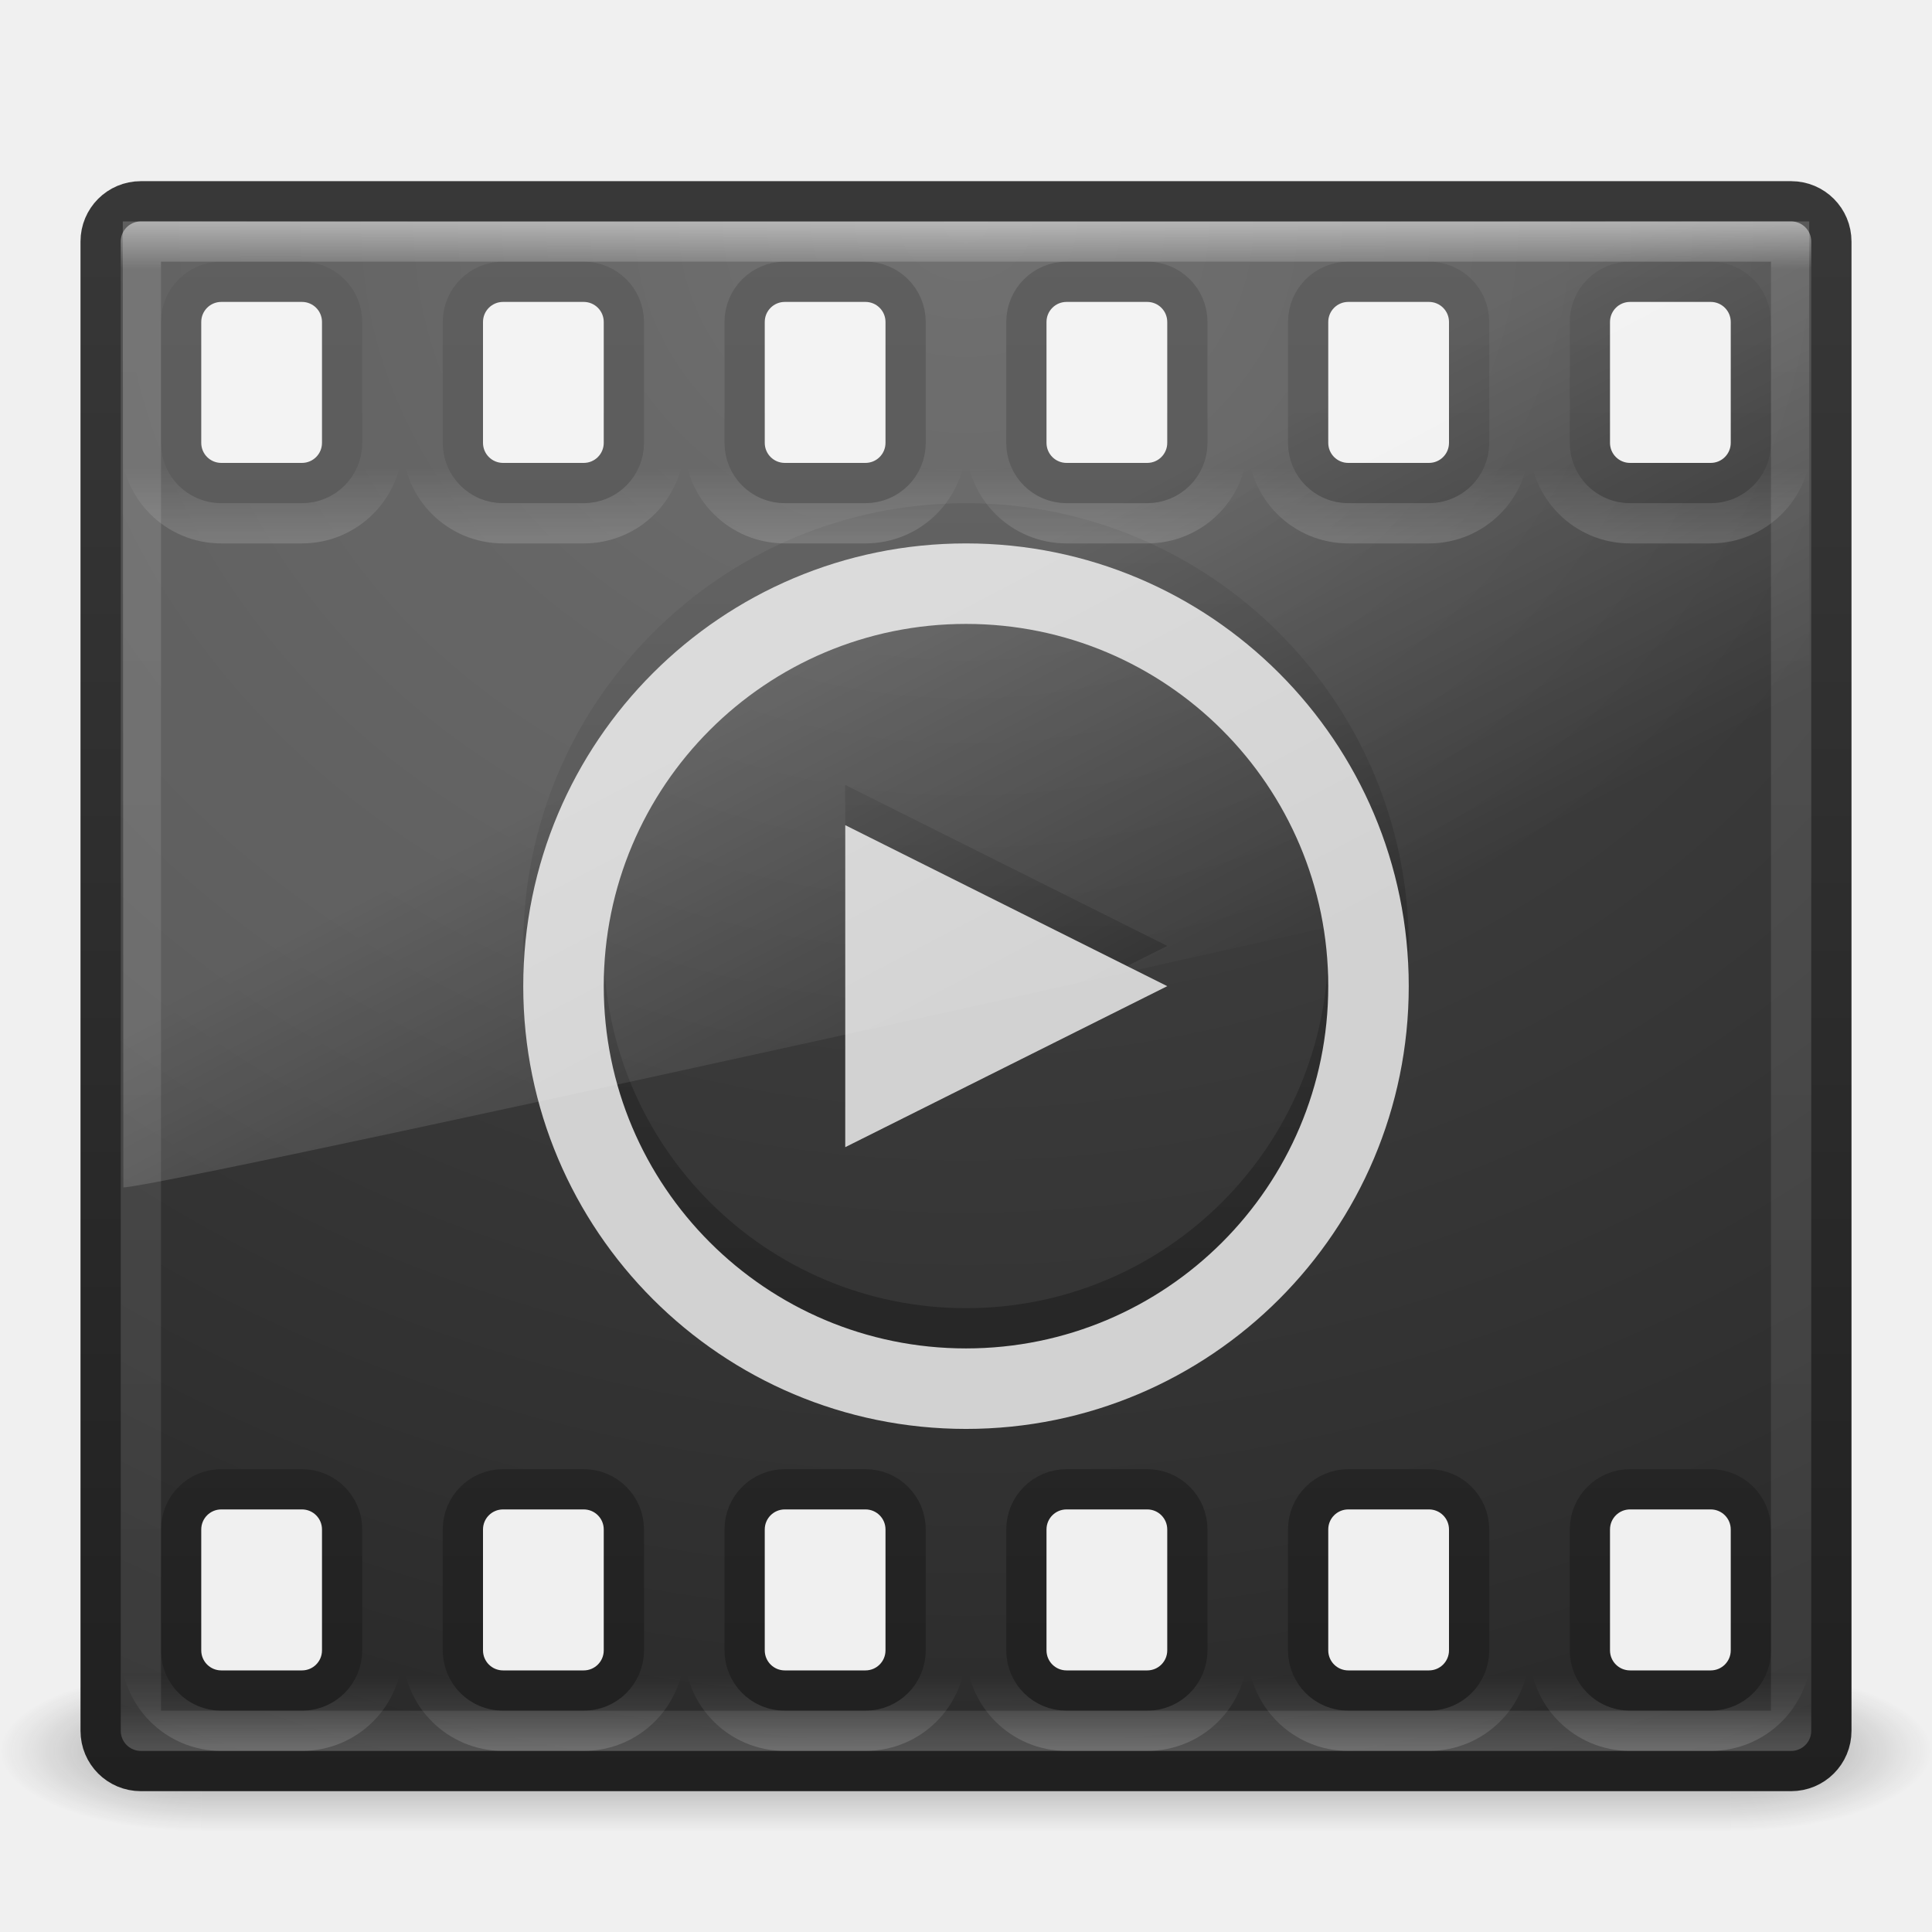
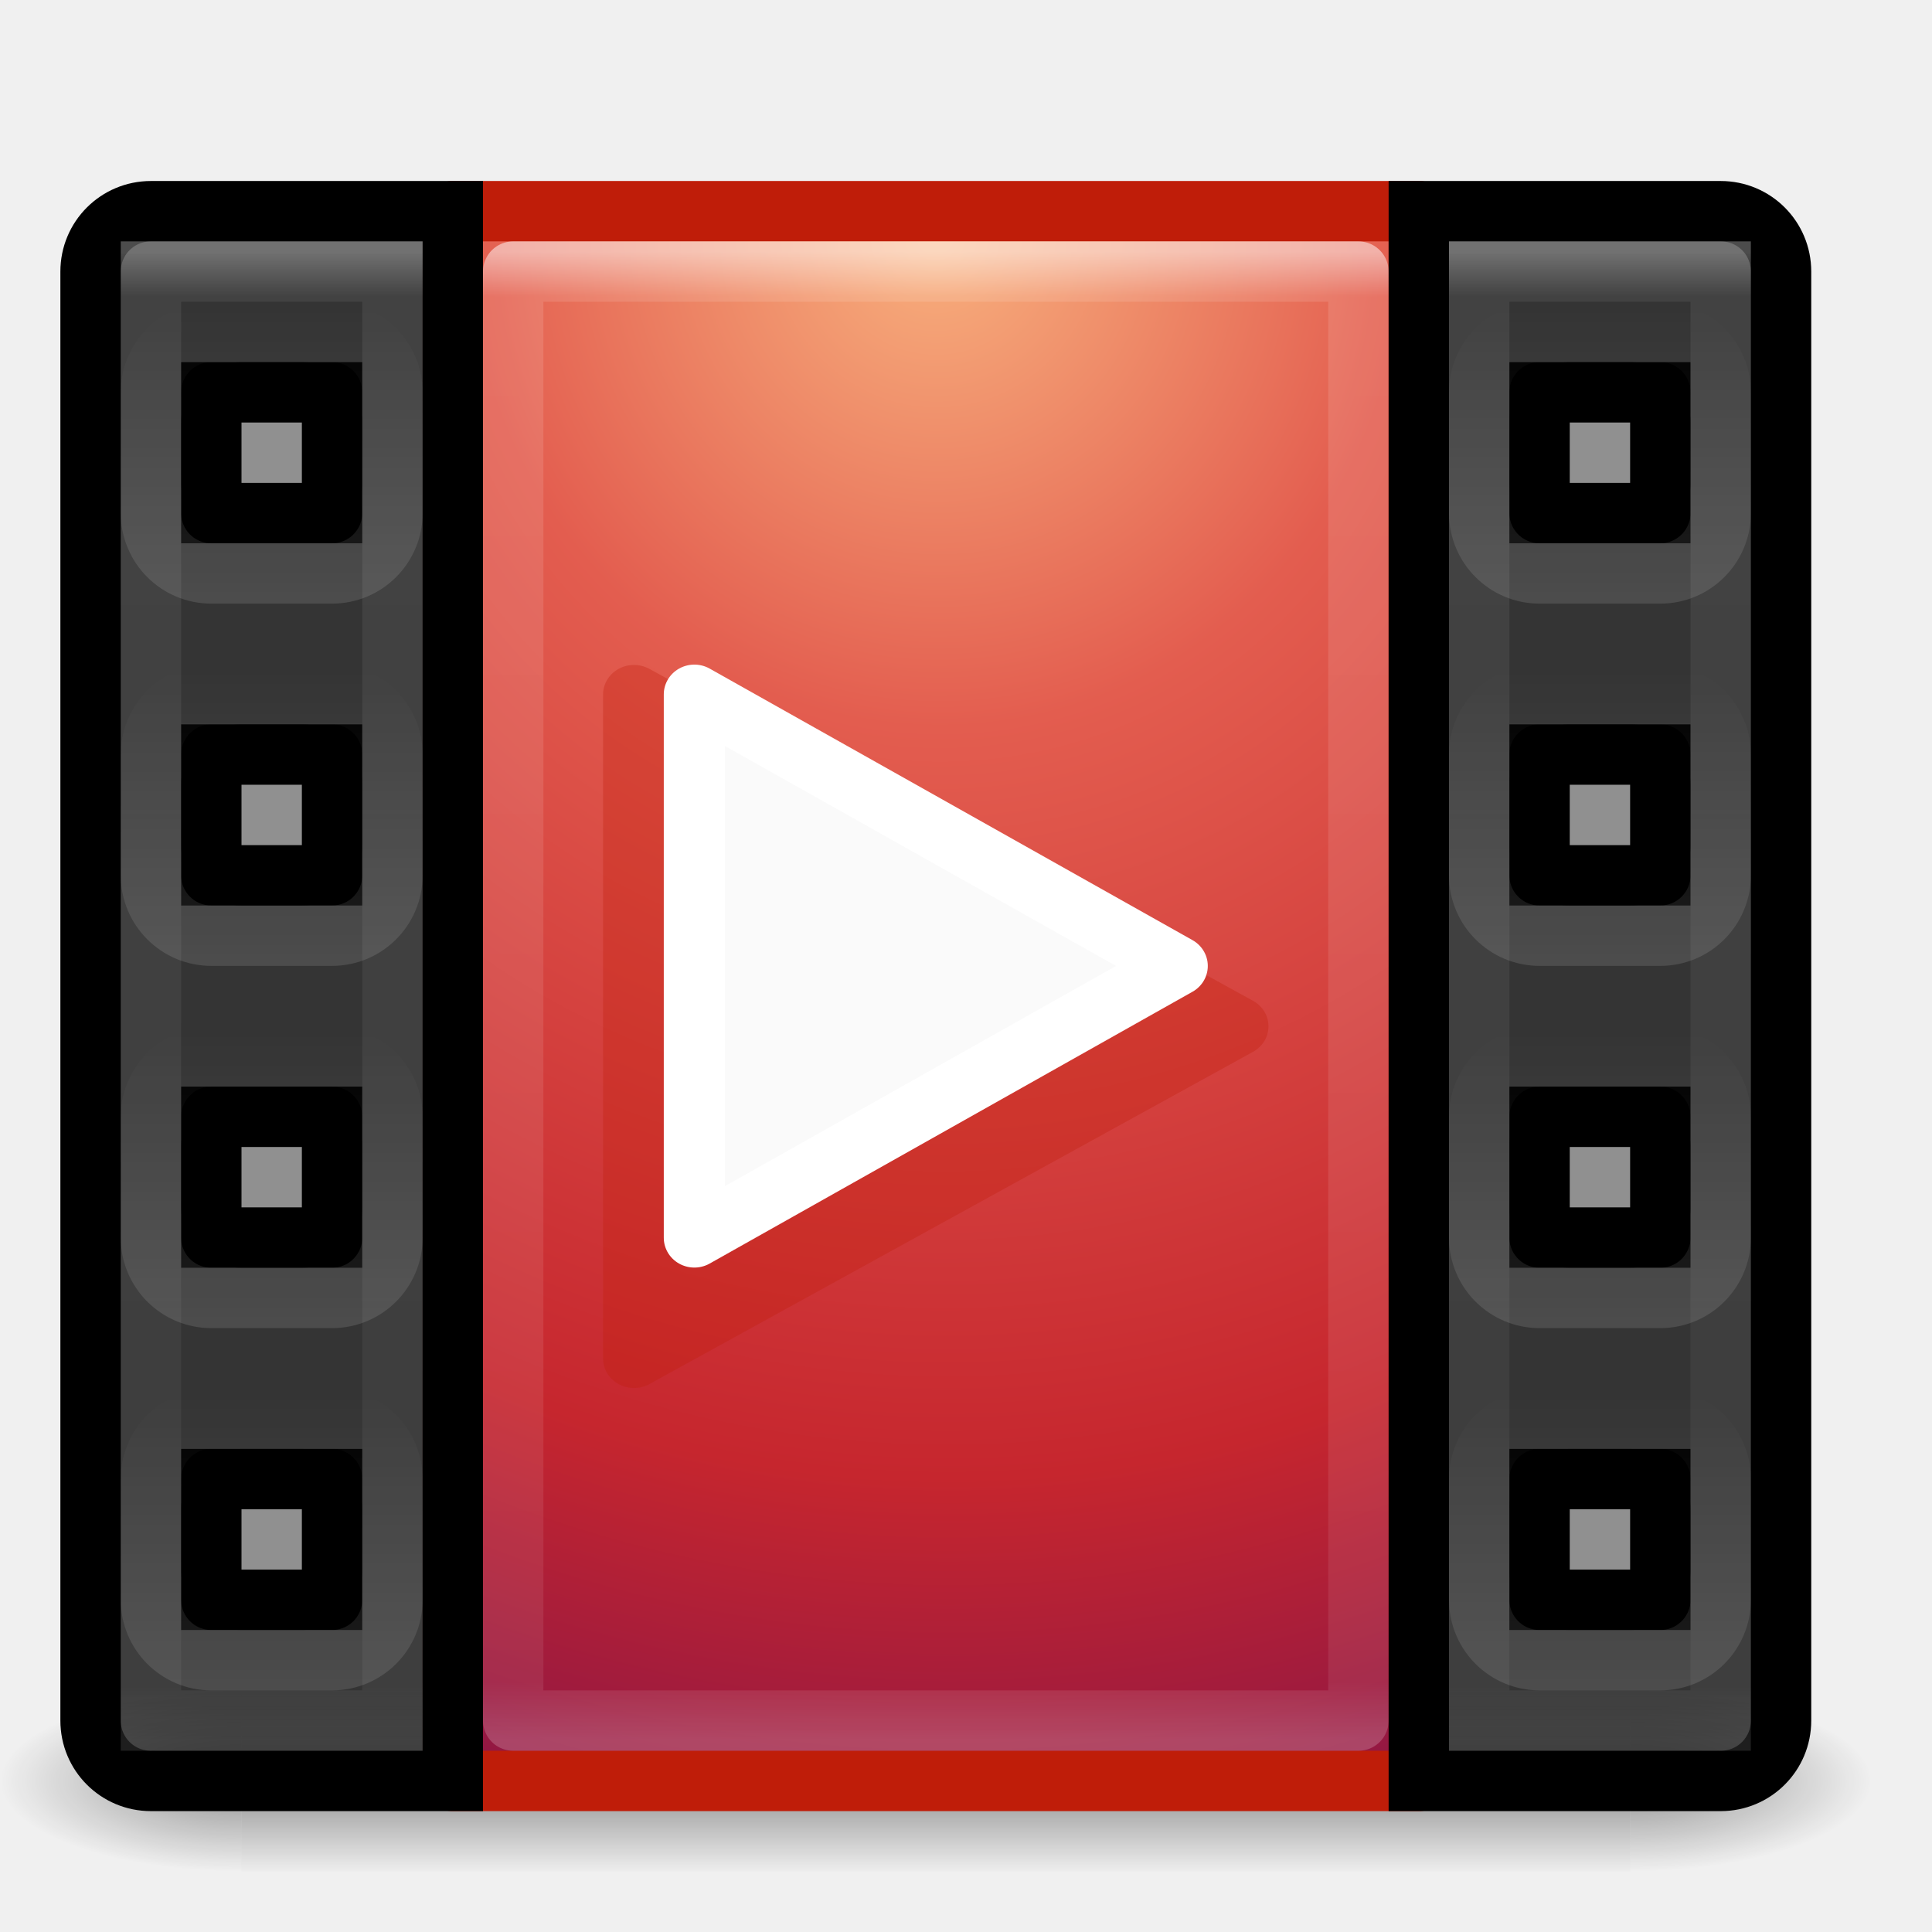
- <svg xmlns="http://www.w3.org/2000/svg" height="32" width="32" version="1.1">
+ <svg xmlns="http://www.w3.org/2000/svg" xmlns:xlink="http://www.w3.org/1999/xlink" height="32" width="32" version="1.1">
  <defs>
-     <linearGradient id="linearGradient3182" y2="24.628" gradientUnits="userSpaceOnUse" x2="20.055" gradientTransform="matrix(0.9095936,0,0,1.301234,2.127191,-1.432921)" y1="15.298" x1="16.626">
+     <radialGradient id="radialGradient4384" xlink:href="#linearGradient5747" gradientUnits="userSpaceOnUse" cy="43.5" cx="4.993" gradientTransform="matrix(1.603027,0,0,0.5999999,541.9905,860.7622)" r="2.5" />
+     <linearGradient id="linearGradient5747">
+       <stop stop-color="#000" offset="0" />
+       <stop stop-color="#000" stop-opacity="0" offset="1" />
+     </linearGradient>
+     <radialGradient id="radialGradient4386" xlink:href="#linearGradient5747" gradientUnits="userSpaceOnUse" cy="43.5" cx="4.993" gradientTransform="matrix(1.603027,0,0,0.5999999,-535.0095,-912.9622)" r="2.5" />
+     <linearGradient id="linearGradient4388" y2="39.999" xlink:href="#linearGradient5747" spreadMethod="reflect" gradientUnits="userSpaceOnUse" x2="25.058" gradientTransform="matrix(0.8214286,0,0,0.4285713,518.7857,868.2193)" y1="43.544" x1="25.058" />
+     <radialGradient id="radialGradient4390" gradientUnits="userSpaceOnUse" cy="8.45" cx="7.496" gradientTransform="matrix(-0.00959868,1.557915,-1.486926,-0.02419163,551.1362,849.7773)" r="20">
+       <stop stop-color="#f8b17e" offset="0" />
+       <stop stop-color="#e35d4f" offset="0.262" />
+       <stop stop-color="#c6262e" offset="0.661" />
+       <stop stop-color="#690b54" offset="1" />
+     </radialGradient>
+     <linearGradient id="linearGradient4392" y2="860.36" xlink:href="#linearGradient3173" gradientUnits="userSpaceOnUse" x2="547" y1="887.36" x1="547" />
+     <linearGradient id="linearGradient3173" y2="3.899" gradientUnits="userSpaceOnUse" x2="24" gradientTransform="matrix(2.641026,0,0,2.641026,0.6153903,-60.38462)" y1="44" x1="24">
+       <stop stop-color="#791235" offset="0" />
+       <stop stop-color="#bf1d09" offset="1" />
+     </linearGradient>
+     <linearGradient id="linearGradient4394" y2="43" xlink:href="#linearGradient3128" gradientUnits="userSpaceOnUse" x2="24" gradientTransform="matrix(0.3783784,0,0,0.6486487,529.4189,858.2946)" y1="5" x1="24" />
+     <linearGradient id="linearGradient3128" y2="43" gradientUnits="userSpaceOnUse" x2="24" gradientTransform="matrix(2.72973,0,0,2.72973,-1.513511,-62.51349)" y1="5.33" x1="24">
+       <stop stop-color="#FFF" offset="0" />
+       <stop stop-color="#FFF" stop-opacity="0.235" offset="0.03" />
+       <stop stop-color="#FFF" stop-opacity="0.157" offset="0.961" />
+       <stop stop-color="#FFF" stop-opacity="0.392" offset="1" />
+     </linearGradient>
+     <linearGradient id="linearGradient4396" y2="43" xlink:href="#linearGradient3128" gradientUnits="userSpaceOnUse" x2="24" gradientTransform="matrix(0.1081081,0,0,0.6486487,524.9056,858.2946)" y1="5" x1="24" />
+     <linearGradient id="linearGradient4398" y2="812.36" xlink:href="#linearGradient5761" gradientUnits="userSpaceOnUse" x2="532" gradientTransform="matrix(0.8,0,0,0.8,-1306.062,-122.3897)" y1="812.36" x1="526" />
+     <linearGradient id="linearGradient5761">
      <stop stop-color="#FFF" offset="0" />
      <stop stop-color="#FFF" stop-opacity="0" offset="1" />
    </linearGradient>
-     <linearGradient id="linearGradient5104-88" y2="-174.97" gradientUnits="userSpaceOnUse" x2="149.98" gradientTransform="matrix(0.4213271,0,0,0.4241329,-33.19259,77.20964)" y1="-104.24" x1="149.98">
-       <stop stop-color="#272727" offset="0" />
-       <stop stop-color="#454545" offset="1" />
-     </linearGradient>
-     <linearGradient id="linearGradient3185" y2="43" gradientUnits="userSpaceOnUse" x2="24" gradientTransform="matrix(1.108108,0,0,1,-2.594591,1.00001)" y1="5" x1="24">
-       <stop stop-color="#FFF" offset="0" />
-       <stop stop-color="#FFF" stop-opacity="0.235" offset="0.031" />
-       <stop stop-color="#FFF" stop-opacity="0.157" offset="0.971" />
-       <stop stop-color="#FFF" stop-opacity="0.392" offset="1" />
-     </linearGradient>
-     <radialGradient id="radialGradient4152-74-497" gradientUnits="userSpaceOnUse" cy="8.45" cx="7.496" gradientTransform="matrix(2.142113e-8,2.33699,-2.725821,-4.3056275e-8,47.03268,-11.4348)" r="20">
-       <stop stop-color="#4d4d4d" offset="0" />
-       <stop stop-color="#404040" offset="0.262" />
-       <stop stop-color="#303030" offset="0.705" />
-       <stop stop-color="#232323" offset="1" />
-     </radialGradient>
-     <linearGradient id="linearGradient4154-375-947" y2="3.899" gradientUnits="userSpaceOnUse" x2="24" gradientTransform="matrix(1.102564,0,0,1,-2.461538,1)" y1="44" x1="24">
-       <stop stop-color="#202020" offset="0" />
-       <stop stop-color="#383838" offset="1" />
-     </linearGradient>
-     <radialGradient id="radialGradient3209" gradientUnits="userSpaceOnUse" cy="43.5" cx="4.993" gradientTransform="matrix(2.003784,0,0,0.8,32.98813,9.199998)" r="2.5">
-       <stop stop-color="#181818" offset="0" />
-       <stop stop-color="#181818" stop-opacity="0" offset="1" />
-     </radialGradient>
-     <radialGradient id="radialGradient3206" gradientUnits="userSpaceOnUse" cy="43.5" cx="4.993" gradientTransform="matrix(2.003784,0,0,0.8,-15.01186,-78.8)" r="2.5">
-       <stop stop-color="#181818" offset="0" />
-       <stop stop-color="#181818" stop-opacity="0" offset="1" />
-     </radialGradient>
-     <linearGradient id="linearGradient3229" y2="39.999" gradientUnits="userSpaceOnUse" x2="25.058" gradientTransform="matrix(1.357143,0,0,0.5714286,-8.571428,19.14286)" y1="47.028" x1="25.058">
-       <stop stop-color="#181818" stop-opacity="0" offset="0" />
-       <stop stop-color="#181818" offset="0.5" />
-       <stop stop-color="#181818" stop-opacity="0" offset="1" />
-     </linearGradient>
-     <linearGradient id="linearGradient3889-9" y2="12.119" gradientUnits="userSpaceOnUse" x2="6.191" gradientTransform="translate(35,0)" y1="13.9" x1="6.191">
-       <stop stop-color="#FFF" offset="0" />
-       <stop stop-color="#FFF" stop-opacity="0" offset="1" />
-     </linearGradient>
-     <linearGradient id="linearGradient3889-9-8" y2="12.119" gradientUnits="userSpaceOnUse" x2="6.191" gradientTransform="translate(35,30)" y1="13.9" x1="6.191">
-       <stop stop-color="#FFF" offset="0" />
-       <stop stop-color="#FFF" stop-opacity="0" offset="1" />
-     </linearGradient>
+     <linearGradient id="linearGradient4400" y2="812.36" xlink:href="#linearGradient5761" gradientUnits="userSpaceOnUse" x2="532" gradientTransform="matrix(0.8,0,0,0.8,-1300.062,-122.3897)" y1="812.36" x1="526" />
+     <linearGradient id="linearGradient4402" y2="812.36" xlink:href="#linearGradient5761" gradientUnits="userSpaceOnUse" x2="532" gradientTransform="matrix(0.8,0,0,0.8,-1294.062,-122.3897)" y1="812.36" x1="526" />
+     <linearGradient id="linearGradient4404" y2="812.36" xlink:href="#linearGradient5761" gradientUnits="userSpaceOnUse" x2="532" gradientTransform="matrix(0.8,0,0,0.8,-1288.062,-122.3897)" y1="812.36" x1="526" />
+     <linearGradient id="linearGradient4406" y2="43" xlink:href="#linearGradient3128" gradientUnits="userSpaceOnUse" x2="24" gradientTransform="matrix(-0.1081081,0,0,0.6486487,552.0944,858.2946)" y1="5" x1="24" />
+     <linearGradient id="linearGradient4408" y2="812.36" xlink:href="#linearGradient5761" gradientUnits="userSpaceOnUse" x2="532" gradientTransform="matrix(0.8,0,0,0.8,-1306.062,-1199.39)" y1="812.36" x1="526" />
+     <linearGradient id="linearGradient4410" y2="812.36" xlink:href="#linearGradient5761" gradientUnits="userSpaceOnUse" x2="532" gradientTransform="matrix(0.8,0,0,0.8,-1300.062,-1199.39)" y1="812.36" x1="526" />
+     <linearGradient id="linearGradient4412" y2="812.36" xlink:href="#linearGradient5761" gradientUnits="userSpaceOnUse" x2="532" gradientTransform="matrix(0.8,0,0,0.8,-1294.062,-1199.39)" y1="812.36" x1="526" />
+     <linearGradient id="linearGradient4414" y2="812.36" xlink:href="#linearGradient5761" gradientUnits="userSpaceOnUse" x2="532" gradientTransform="matrix(0.8,0,0,0.8,-1288.062,-1199.39)" y1="812.36" x1="526" />
+     <linearGradient id="linearGradient4417" y2="448.3" xlink:href="#linearGradient3173" gradientUnits="userSpaceOnUse" x2="598.77" y1="475.7" x1="598.77" />
  </defs>
-   <g transform="matrix(0.6666665,0,0,0.6666665,-2.861024e-6,-0.3326616)">
-     <rect opacity="0.4" height="4" width="5" y="42" x="43" fill="url(#radialGradient3209)" />
-     <rect opacity="0.4" transform="scale(-1,-1)" height="4" width="5" y="-46" x="-5" fill="url(#radialGradient3206)" />
-     <rect opacity="0.4" height="4" width="38" y="42" x="5" fill="url(#linearGradient3229)" />
-     <path stroke-linejoin="round" style="enable-background:accumulate;color:#000000;" d="m3.5,5.5c-0.554,0-1,0.446-1,1v37c0,0.554,0.446,1,1,1h41c0.554,0,1-0.446,1-1v-37c0-0.554-0.446-1-1-1h-41zm2,2,2,0c0.554,0,1,0.446,1,1v3c0,0.554-0.446,1-1,1h-2c-0.554,0-1-0.446-1-1v-3c0-0.554,0.446-1,1-1zm7,0,2,0c0.554,0,1,0.446,1,1v3c0,0.554-0.446,1-1,1h-2c-0.554,0-1-0.446-1-1v-3c0-0.554,0.446-1,1-1zm7,0,2,0c0.554,0,1,0.446,1,1v3c0,0.554-0.446,1-1,1h-2c-0.554,0-1-0.446-1-1v-3c0-0.554,0.446-1,1-1zm7,0,2,0c0.554,0,1,0.446,1,1v3c0,0.554-0.446,1-1,1h-2c-0.554,0-1-0.446-1-1v-3c0-0.554,0.446-1,1-1zm7,0,2,0c0.554,0,1,0.446,1,1v3c0,0.554-0.446,1-1,1h-2c-0.554,0-1-0.446-1-1v-3c0-0.554,0.446-1,1-1zm7,0,2,0c0.554,0,1,0.446,1,1v3c0,0.554-0.446,1-1,1h-2c-0.554,0-1-0.446-1-1v-3c0-0.554,0.446-1,1-1zm-35,30,2,0c0.554,0,1,0.446,1,1v3c0,0.554-0.446,1-1,1h-2c-0.554,0-1-0.446-1-1v-3c0-0.554,0.446-1,1-1zm7,0,2,0c0.554,0,1,0.446,1,1v3c0,0.554-0.446,1-1,1h-2c-0.554,0-1-0.446-1-1v-3c0-0.554,0.446-1,1-1zm7,0,2,0c0.554,0,1,0.446,1,1v3c0,0.554-0.446,1-1,1h-2c-0.554,0-1-0.446-1-1v-3c0-0.554,0.446-1,1-1zm7,0,2,0c0.554,0,1,0.446,1,1v3c0,0.554-0.446,1-1,1h-2c-0.554,0-1-0.446-1-1v-3c0-0.554,0.446-1,1-1zm7,0,2,0c0.554,0,1,0.446,1,1v3c0,0.554-0.446,1-1,1h-2c-0.554,0-1-0.446-1-1v-3c0-0.554,0.446-1,1-1zm7,0,2,0c0.554,0,1,0.446,1,1v3c0,0.554-0.446,1-1,1h-2c-0.554,0-1-0.446-1-1v-3c0-0.554,0.446-1,1-1z" fill-rule="nonzero" stroke-dashoffset="0" stroke="url(#linearGradient4154-375-947)" stroke-linecap="round" stroke-miterlimit="4" stroke-dasharray="none" stroke-width="1" fill="url(#radialGradient4152-74-497)" />
-     <rect opacity="0.5" stroke-linejoin="round" stroke-dasharray="none" stroke-dashoffset="0" height="37" width="41" stroke="url(#linearGradient3185)" stroke-linecap="round" stroke-miterlimit="4" y="6.5" x="3.5" stroke-width="1" fill="none" />
-     <path style="enable-background:accumulate;color:#000000;" fill="url(#linearGradient5104-88)" d="m21,20,0,8,8-4zm3-7c-6.075,0-11,4.925-11,11s4.925,11,11,11,11-4.925,11-11-4.925-11-11-11zm0,2c4.971,0,9,4.029,9,9s-4.029,9-9,9-9-4.029-9-9,4.029-9,9-9z" fill-rule="nonzero" />
-     <path style="enable-background:accumulate;color:#000000;" fill="#d2d2d2" d="m21,21,0,8,8-4zm3-7c-6.075,0-11,4.925-11,11s4.925,11,11,11,11-4.925,11-11-4.925-11-11-11zm0,2c4.971,0,9,4.029,9,9s-4.029,9-9,9-9-4.029-9-9,4.029-9,9-9z" fill-rule="nonzero" />
-     <path opacity="0.15" style="enable-background:accumulate;color:#000000;" d="m40.5,6.5,2,0c1.108,0,2,0.892,2,2v3c0,1.108-0.892,2-2,2h-2c-1.108,0-2-0.892-2-2v-3c0-1.108,0.892-2,2-2zm-14,0,2,0c1.108,0,2,0.892,2,2v3c0,1.108-0.892,2-2,2h-2c-1.108,0-2-0.892-2-2v-3c0-1.108,0.892-2,2-2zm-14,0,2,0c1.108,0,2,0.892,2,2v3c0,1.108-0.892,2-2,2h-2c-1.108,0-2-0.892-2-2v-3c0-1.108,0.892-2,2-2zm21,0,2,0c1.108,0,2,0.892,2,2v3c0,1.108-0.892,2-2,2h-2c-1.108,0-2-0.892-2-2v-3c0-1.108,0.892-2,2-2zm-14,0,2,0c1.108,0,2,0.892,2,2v3c0,1.108-0.892,2-2,2h-2c-1.108,0-2-0.892-2-2v-3c0-1.108,0.892-2,2-2zm-14,0,2,0c1.108,0,2,0.892,2,2v3c0,1.108-0.892,2-2,2h-2c-1.108,0-2-0.892-2-2v-3c0-1.108,0.892-2,2-2z" stroke="url(#linearGradient3889-9)" stroke-width="1" fill="none" />
-     <path opacity="0.15" style="enable-background:accumulate;color:#000000;" d="m40.5,36.5,2,0c1.108,0,2,0.892,2,2v3c0,1.108-0.892,2-2,2h-2c-1.108,0-2-0.892-2-2v-3c0-1.108,0.892-2,2-2zm-14,0,2,0c1.108,0,2,0.892,2,2v3c0,1.108-0.892,2-2,2h-2c-1.108,0-2-0.892-2-2v-3c0-1.108,0.892-2,2-2zm-14,0,2,0c1.108,0,2,0.892,2,2v3c0,1.108-0.892,2-2,2h-2c-1.108,0-2-0.892-2-2v-3c0-1.108,0.892-2,2-2zm21,0,2,0c1.108,0,2,0.892,2,2v3c0,1.108-0.892,2-2,2h-2c-1.108,0-2-0.892-2-2v-3c0-1.108,0.892-2,2-2zm-14,0,2,0c1.108,0,2,0.892,2,2v3c0,1.108-0.892,2-2,2h-2c-1.108,0-2-0.892-2-2v-3c0-1.108,0.892-2,2-2zm-14,0,2,0c1.108,0,2,0.892,2,2v3c0,1.108-0.892,2-2,2h-2c-1.108,0-2-0.892-2-2v-3c0-1.108,0.892-2,2-2z" stroke="url(#linearGradient3889-9-8)" stroke-width="1" fill="none" />
-     <path opacity="0.2" d="m3.051,6,0.014,24c1.205-0.024,40.969-8.847,41.884-9.271v-14.729s-27.968,0.024-41.897,0z" fill-rule="evenodd" fill="url(#linearGradient3182)" />
+   <g transform="translate(0,-1020.362)">
+     <g transform="translate(-523,163)">
+       <rect opacity="0.4" height="3" width="4" y="885.36" x="550" fill="url(#radialGradient4384)" />
+       <rect opacity="0.4" transform="scale(-1,-1)" height="3" width="4" y="-888.36" x="-527" fill="url(#radialGradient4386)" />
+       <rect opacity="0.4" height="3" width="23" y="885.36" x="527" fill="url(#linearGradient4388)" />
+       <rect stroke-linejoin="round" style="enable-background:accumulate;color:#000000;" stroke-dasharray="none" fill-rule="nonzero" stroke-dashoffset="0" height="26" width="16" stroke="url(#linearGradient4392)" stroke-linecap="round" stroke-miterlimit="4" y="860.86" x="530.5" stroke-width="1" fill="url(#radialGradient4390)" />
+       <rect opacity="0.5" stroke-linejoin="round" stroke-dasharray="none" stroke-dashoffset="0" height="24" width="14" stroke="url(#linearGradient4394)" stroke-linecap="round" stroke-miterlimit="4" y="861.86" x="531.5" stroke-width="1" fill="none" />
+       <path stroke-linejoin="miter" style="enable-background:accumulate;color:#000000;" d="m525.5,860.86c-0.554,0-1,0.446-1,1v24c0,0.554,0.446,1,1,1h2,2,1v-1-2-20-2-1h-1-2-2zm1,3,1,0,1,0,0,2-2,0,0-2zm0,6,2,0,0,2-2,0,0-2zm0,6,2,0,0,2-2,0,0-2zm0,6,2,0,0,2-1,0-1,0,0-2z" fill-opacity="0.784" fill-rule="nonzero" stroke-dashoffset="0" stroke="#000" stroke-linecap="round" stroke-miterlimit="4" stroke-dasharray="none" stroke-width="1" fill="#000" />
+       <path opacity="0.3" stroke-linejoin="miter" d="m525.5,861.86,0,24,1,0,3,0,0-3,0-18,0-3-3,0-1,0z" stroke-dashoffset="0" stroke="url(#linearGradient4396)" stroke-linecap="round" stroke-miterlimit="4" stroke-dasharray="none" stroke-width="1" fill="none" />
+       <rect opacity="0.12" stroke-linejoin="round" stroke-dasharray="none" transform="matrix(0,-1,1,0,0,0)" stroke-dashoffset="0" rx="1" ry="1" height="4" width="4" stroke="url(#linearGradient4398)" stroke-linecap="butt" stroke-miterlimit="4" y="525.5" x="-884.86" stroke-width="1" fill="none" />
+       <rect opacity="0.12" stroke-linejoin="round" stroke-dasharray="none" transform="matrix(0,-1,1,0,0,0)" stroke-dashoffset="0" rx="1" ry="1" height="4" width="4" stroke="url(#linearGradient4400)" stroke-linecap="butt" stroke-miterlimit="4" y="525.5" x="-878.86" stroke-width="1" fill="none" />
+       <rect opacity="0.12" stroke-linejoin="round" stroke-dasharray="none" transform="matrix(0,-1,1,0,0,0)" stroke-dashoffset="0" rx="1" ry="1" height="4" width="4" stroke="url(#linearGradient4402)" stroke-linecap="butt" stroke-miterlimit="4" y="525.5" x="-872.86" stroke-width="1" fill="none" />
+       <rect opacity="0.12" stroke-linejoin="round" stroke-dasharray="none" transform="matrix(0,-1,1,0,0,0)" stroke-dashoffset="0" rx="1" ry="1" height="4" width="4" stroke="url(#linearGradient4404)" stroke-linecap="butt" stroke-miterlimit="4" y="525.5" x="-866.86" stroke-width="1" fill="none" />
+       <rect opacity="0.4" fill-rule="evenodd" rx="1" ry="1" height="3" width="3" y="863.36" x="526" fill="#000" />
+       <rect opacity="0.4" fill-rule="evenodd" rx="1" ry="1" height="3" width="3" y="869.36" x="526" fill="#000" />
+       <rect opacity="0.4" fill-rule="evenodd" rx="1" ry="1" height="3" width="3" y="875.36" x="526" fill="#000" />
+       <rect opacity="0.4" fill-rule="evenodd" rx="1" ry="1" height="3" width="3" y="881.36" x="526" fill="#000" />
+       <path stroke-linejoin="miter" style="enable-background:accumulate;color:#000000;" d="m551.5,860.86c0.554,0,1,0.446,1,1v24c0,0.554-0.446,1-1,1h-2-2-1v-1-2-20-2-1h1,2,2zm-1,3-1,0-1,0,0,2,2,0,0-2zm0,6-2,0,0,2,2,0,0-2zm0,6-2,0,0,2,2,0,0-2zm0,6-2,0,0,2,1,0,1,0,0-2z" fill-opacity="0.784" fill-rule="nonzero" stroke-dashoffset="0" stroke="#000" stroke-linecap="round" stroke-miterlimit="4" stroke-dasharray="none" stroke-width="1" fill="#000" />
+       <path opacity="0.3" stroke-linejoin="miter" d="m551.5,861.86,0,24-1,0-3,0,0-3,0-18,0-3,3,0,1,0z" stroke-dashoffset="0" stroke="url(#linearGradient4406)" stroke-linecap="round" stroke-miterlimit="4" stroke-dasharray="none" stroke-width="1" fill="none" />
+       <rect opacity="0.12" stroke-linejoin="round" stroke-dasharray="none" transform="matrix(0,-1,-1,0,0,0)" stroke-dashoffset="0" rx="1" ry="1" height="4" width="4" stroke="url(#linearGradient4408)" stroke-linecap="butt" stroke-miterlimit="4" y="-551.5" x="-884.86" stroke-width="1" fill="none" />
+       <rect opacity="0.12" stroke-linejoin="round" stroke-dasharray="none" transform="matrix(0,-1,-1,0,0,0)" stroke-dashoffset="0" rx="1" ry="1" height="4" width="4" stroke="url(#linearGradient4410)" stroke-linecap="butt" stroke-miterlimit="4" y="-551.5" x="-878.86" stroke-width="1" fill="none" />
+       <rect opacity="0.12" stroke-linejoin="round" stroke-dasharray="none" transform="matrix(0,-1,-1,0,0,0)" stroke-dashoffset="0" rx="1" ry="1" height="4" width="4" stroke="url(#linearGradient4412)" stroke-linecap="butt" stroke-miterlimit="4" y="-551.5" x="-872.86" stroke-width="1" fill="none" />
+       <rect opacity="0.12" stroke-linejoin="round" stroke-dasharray="none" transform="matrix(0,-1,-1,0,0,0)" stroke-dashoffset="0" rx="1" ry="1" height="4" width="4" stroke="url(#linearGradient4414)" stroke-linecap="butt" stroke-miterlimit="4" y="-551.5" x="-866.86" stroke-width="1" fill="none" />
+       <rect opacity="0.4" transform="scale(-1,1)" fill-rule="evenodd" rx="1" ry="1" height="3" width="3" y="863.36" x="-551" fill="#000" />
+       <rect opacity="0.4" transform="scale(-1,1)" fill-rule="evenodd" rx="1" ry="1" height="3" width="3" y="869.36" x="-551" fill="#000" />
+       <rect opacity="0.4" transform="scale(-1,1)" fill-rule="evenodd" rx="1" ry="1" height="3" width="3" y="875.36" x="-551" fill="#000" />
+       <rect opacity="0.4" transform="scale(-1,1)" fill-rule="evenodd" rx="1" ry="1" height="3" width="3" y="881.36" x="-551" fill="#000" />
+       <path opacity="0.32" stroke-linejoin="round" d="m599.62,474.79,0-25.573l22.14,12.78z" fill-rule="evenodd" transform="matrix(0.4515236,0,0,0.430134,262.7585,675.6403)" stroke="url(#linearGradient4417)" stroke-miterlimit="4" stroke-dasharray="none" stroke-width="2.269" fill="url(#linearGradient4417)" />
+       <path stroke-linejoin="round" d="m599.62,474.79,0-25.573l22.14,12.78z" fill-rule="evenodd" transform="matrix(0.3612189,0,0,0.3519278,317.9068,710.7715)" stroke="#FFF" stroke-miterlimit="4" stroke-dasharray="none" stroke-width="2.805" fill="#fafafa" />
+     </g>
  </g>
</svg>
